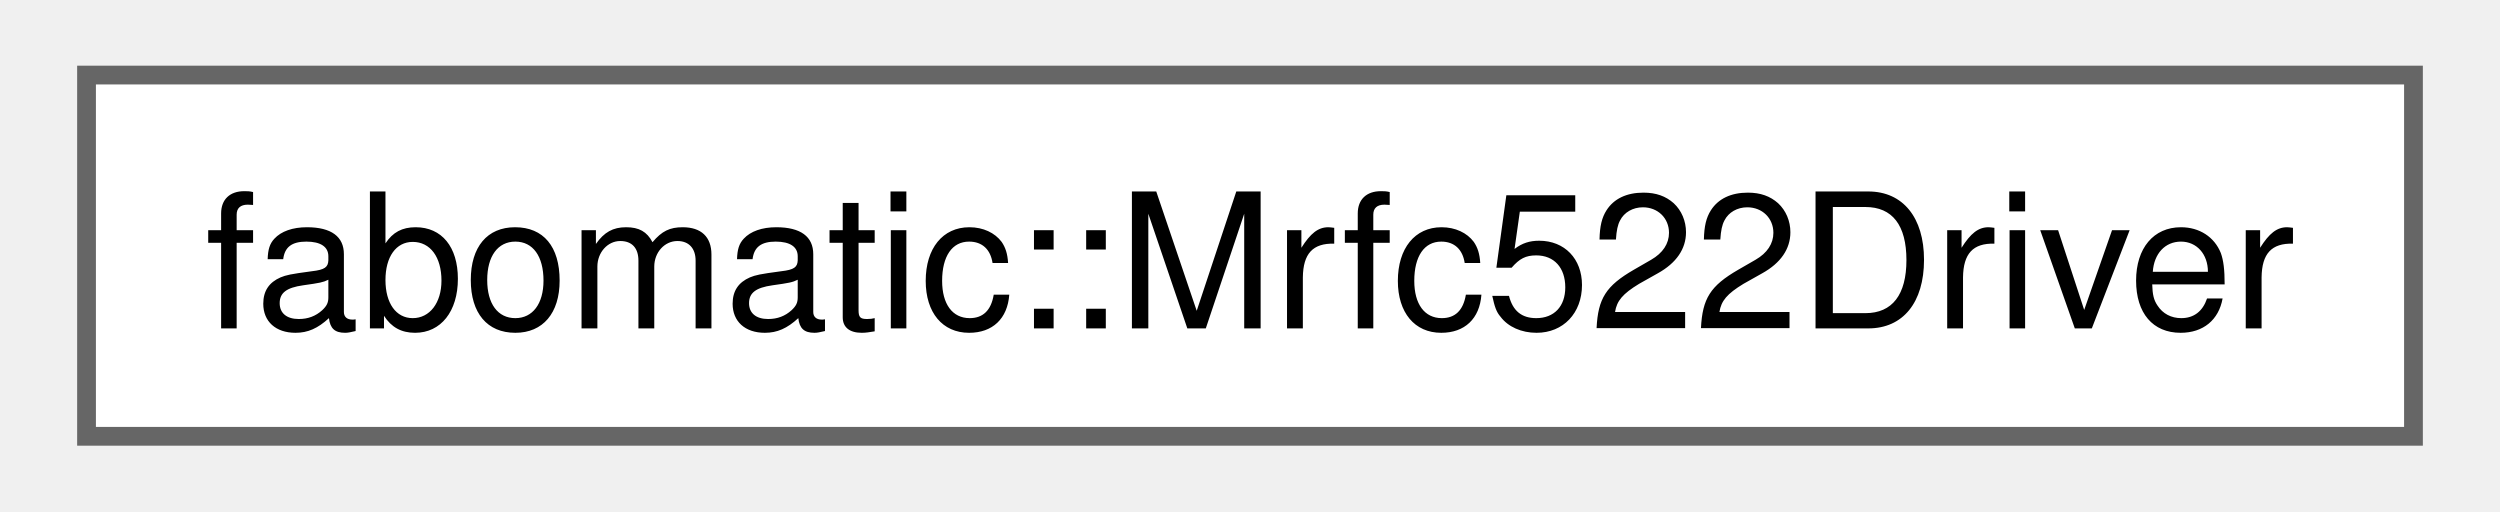
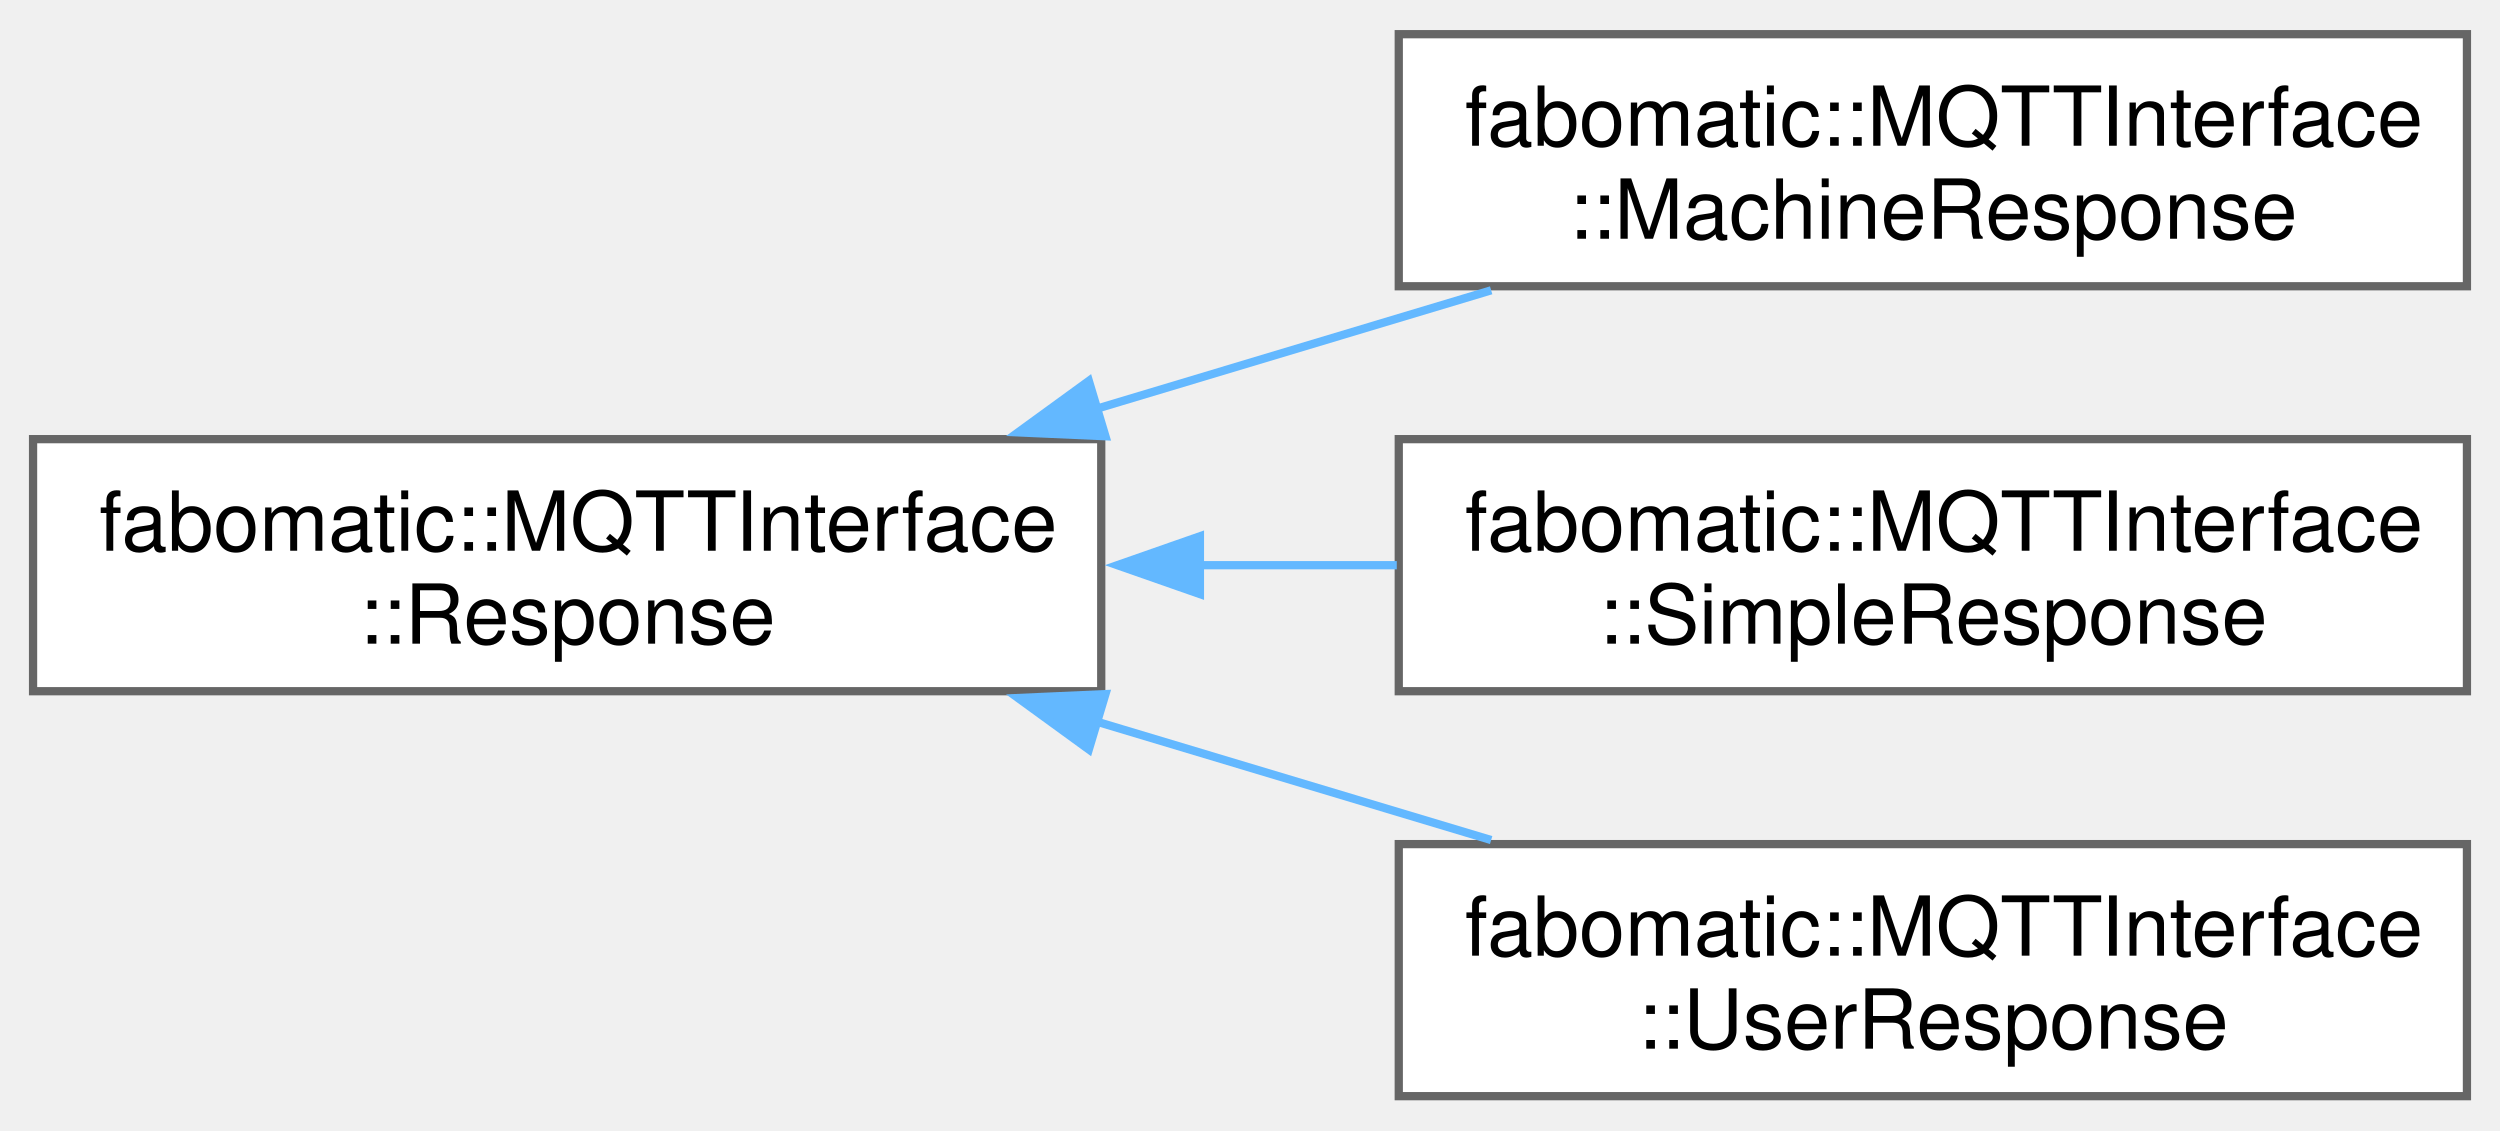
- <svg xmlns="http://www.w3.org/2000/svg" xmlns:xlink="http://www.w3.org/1999/xlink" width="132pt" height="27pt" viewBox="0.00 0.00 132.00 27.25">
-   <g id="graph0" class="graph" transform="scale(1 1) rotate(0) translate(4 23.25)">
+ <svg xmlns="http://www.w3.org/2000/svg" xmlns:xlink="http://www.w3.org/1999/xlink" width="303pt" height="137pt" viewBox="0.00 0.00 302.50 136.50">
+   <g id="graph0" class="graph" transform="scale(1 1) rotate(0) translate(4 132.5)">
    <g id="Node000000" class="node">
      <g id="a_Node000000">
-         <a xlink:href="classfabomatic_1_1_mrfc522_driver.xhtml" target="_top" xlink:title="The real Mrfc522Driver around the Arduino library.">
-           <polygon fill="white" stroke="#666666" points="124,-19.25 0,-19.25 0,0 124,0 124,-19.25" />
-           <text text-anchor="middle" x="62" y="-5.75" font-family="Helvetica,sans-Serif" font-size="10.00">fabomatic::Mrfc522Driver</text>
+         <a xlink:href="classfabomatic_1_1_m_q_t_t_interface_1_1_response.xhtml" target="_top" xlink:title="Base class for server replies.">
+           <polygon fill="white" stroke="#666666" points="129.25,-79.5 0,-79.5 0,-49 129.25,-49 129.25,-79.5" />
+           <text text-anchor="start" x="8" y="-66" font-family="Helvetica,sans-Serif" font-size="10.00">fabomatic::MQTTInterface</text>
+           <text text-anchor="middle" x="64.62" y="-54.75" font-family="Helvetica,sans-Serif" font-size="10.00">::Response</text>
+         </a>
+       </g>
+     </g>
+     <g id="Node000001" class="node">
+       <g id="a_Node000001">
+         <a xlink:href="classfabomatic_1_1_m_q_t_t_interface_1_1_machine_response.xhtml" target="_top" xlink:title="Backend response for machine status query.">
+           <polygon fill="white" stroke="#666666" points="294.5,-128.5 165.25,-128.5 165.25,-98 294.5,-98 294.5,-128.5" />
+           <text text-anchor="start" x="173.25" y="-115" font-family="Helvetica,sans-Serif" font-size="10.00">fabomatic::MQTTInterface</text>
+           <text text-anchor="middle" x="229.88" y="-103.75" font-family="Helvetica,sans-Serif" font-size="10.00">::MachineResponse</text>
+         </a>
+       </g>
+     </g>
+     <g id="edge10_Node000000_Node000001" class="edge">
+       <g id="a_edge10_Node000000_Node000001">
+         <a xlink:title=" ">
+           <path fill="none" stroke="#63b8ff" d="M128.5,-83.12C144.33,-87.87 161.16,-92.93 176.43,-97.51" />
+           <polygon fill="#63b8ff" stroke="#63b8ff" points="129.76,-79.85 119.18,-80.32 127.75,-86.55 129.76,-79.85" />
+         </a>
+       </g>
+     </g>
+     <g id="Node000002" class="node">
+       <g id="a_Node000002">
+         <a xlink:href="classfabomatic_1_1_m_q_t_t_interface_1_1_simple_response.xhtml" target="_top" xlink:title="Default response for all other messages.">
+           <polygon fill="white" stroke="#666666" points="294.5,-79.5 165.25,-79.5 165.25,-49 294.5,-49 294.5,-79.5" />
+           <text text-anchor="start" x="173.25" y="-66" font-family="Helvetica,sans-Serif" font-size="10.00">fabomatic::MQTTInterface</text>
+           <text text-anchor="middle" x="229.88" y="-54.75" font-family="Helvetica,sans-Serif" font-size="10.00">::SimpleResponse</text>
+         </a>
+       </g>
+     </g>
+     <g id="edge11_Node000000_Node000002" class="edge">
+       <g id="a_edge11_Node000000_Node000002">
+         <a xlink:title=" ">
+           <path fill="none" stroke="#63b8ff" d="M140.96,-64.25C149,-64.25 157.12,-64.25 165.01,-64.25" />
+           <polygon fill="#63b8ff" stroke="#63b8ff" points="141.19,-60.75 131.19,-64.25 141.19,-67.75 141.19,-60.75" />
+         </a>
+       </g>
+     </g>
+     <g id="Node000003" class="node">
+       <g id="a_Node000003">
+         <a xlink:href="classfabomatic_1_1_m_q_t_t_interface_1_1_user_response.xhtml" target="_top" xlink:title="Backend response for a user authentication query.">
+           <polygon fill="white" stroke="#666666" points="294.5,-30.5 165.25,-30.5 165.25,0 294.5,0 294.5,-30.5" />
+           <text text-anchor="start" x="173.25" y="-17" font-family="Helvetica,sans-Serif" font-size="10.00">fabomatic::MQTTInterface</text>
+           <text text-anchor="middle" x="229.88" y="-5.75" font-family="Helvetica,sans-Serif" font-size="10.00">::UserResponse</text>
+         </a>
+       </g>
+     </g>
+     <g id="edge12_Node000000_Node000003" class="edge">
+       <g id="a_edge12_Node000000_Node000003">
+         <a xlink:title=" ">
+           <path fill="none" stroke="#63b8ff" d="M128.5,-45.38C144.33,-40.63 161.16,-35.57 176.43,-30.99" />
+           <polygon fill="#63b8ff" stroke="#63b8ff" points="127.75,-41.95 119.18,-48.18 129.76,-48.65 127.75,-41.95" />
        </a>
      </g>
    </g>
  </g>
</svg>
